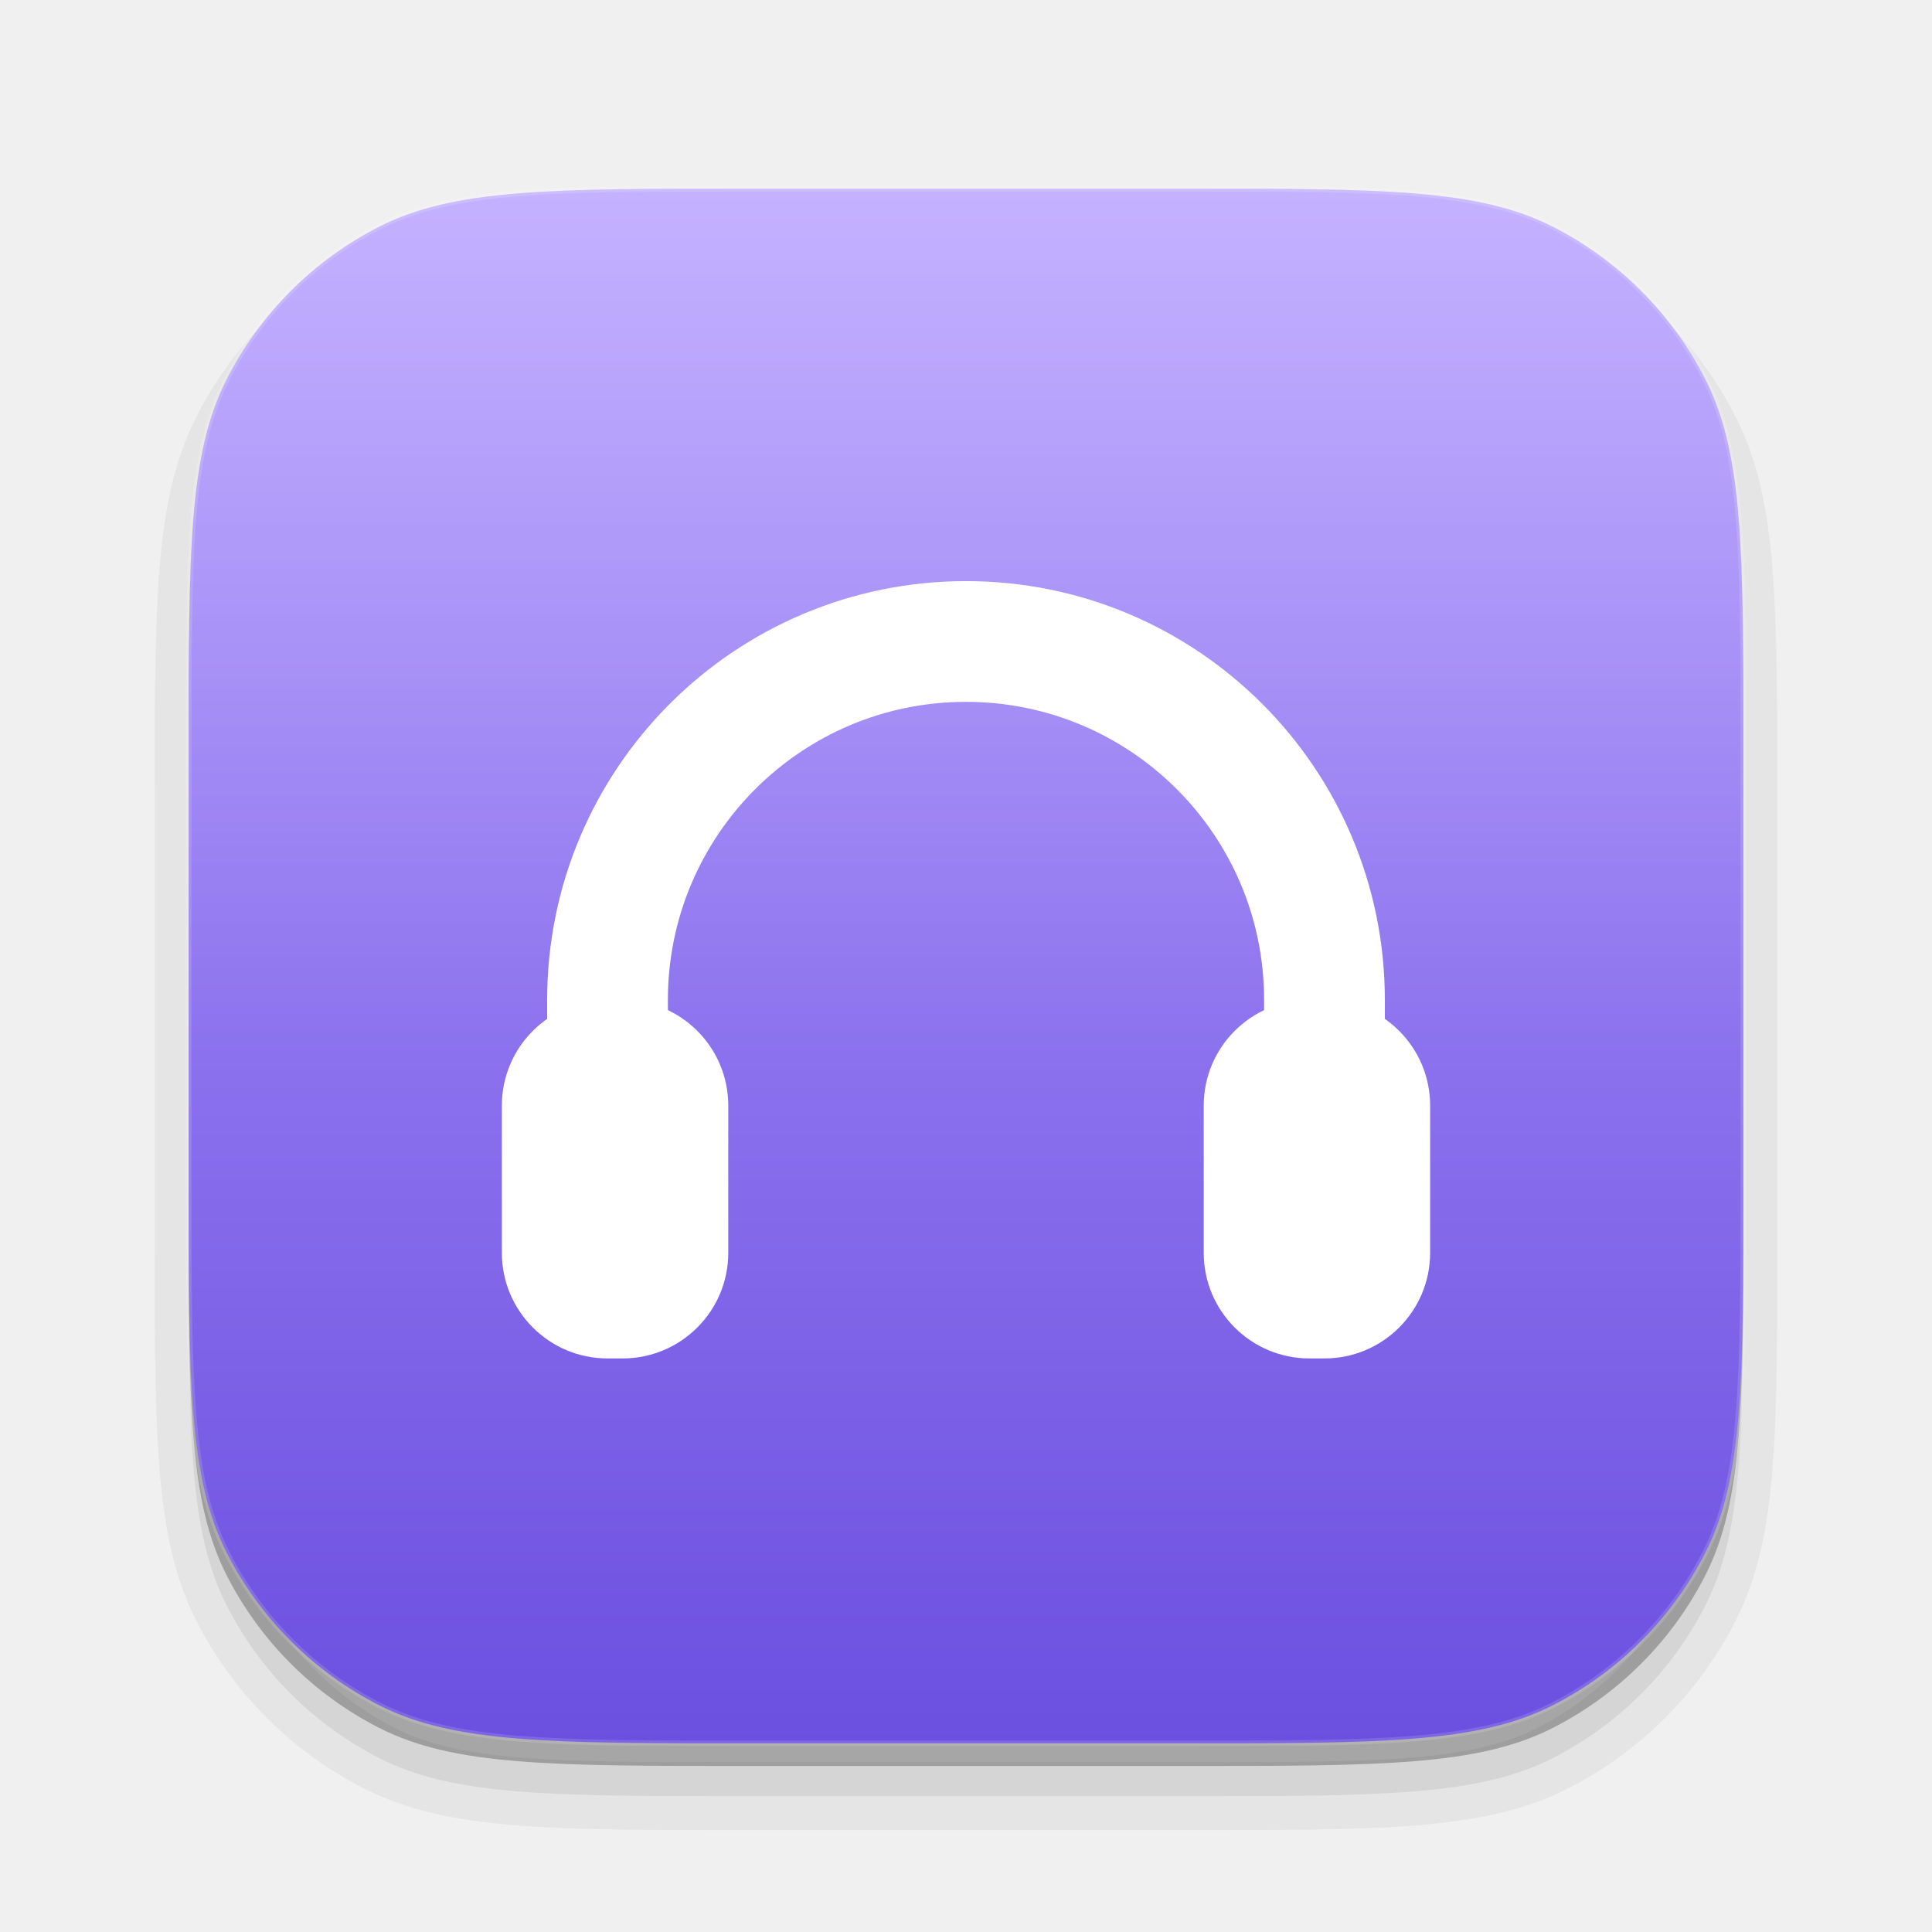
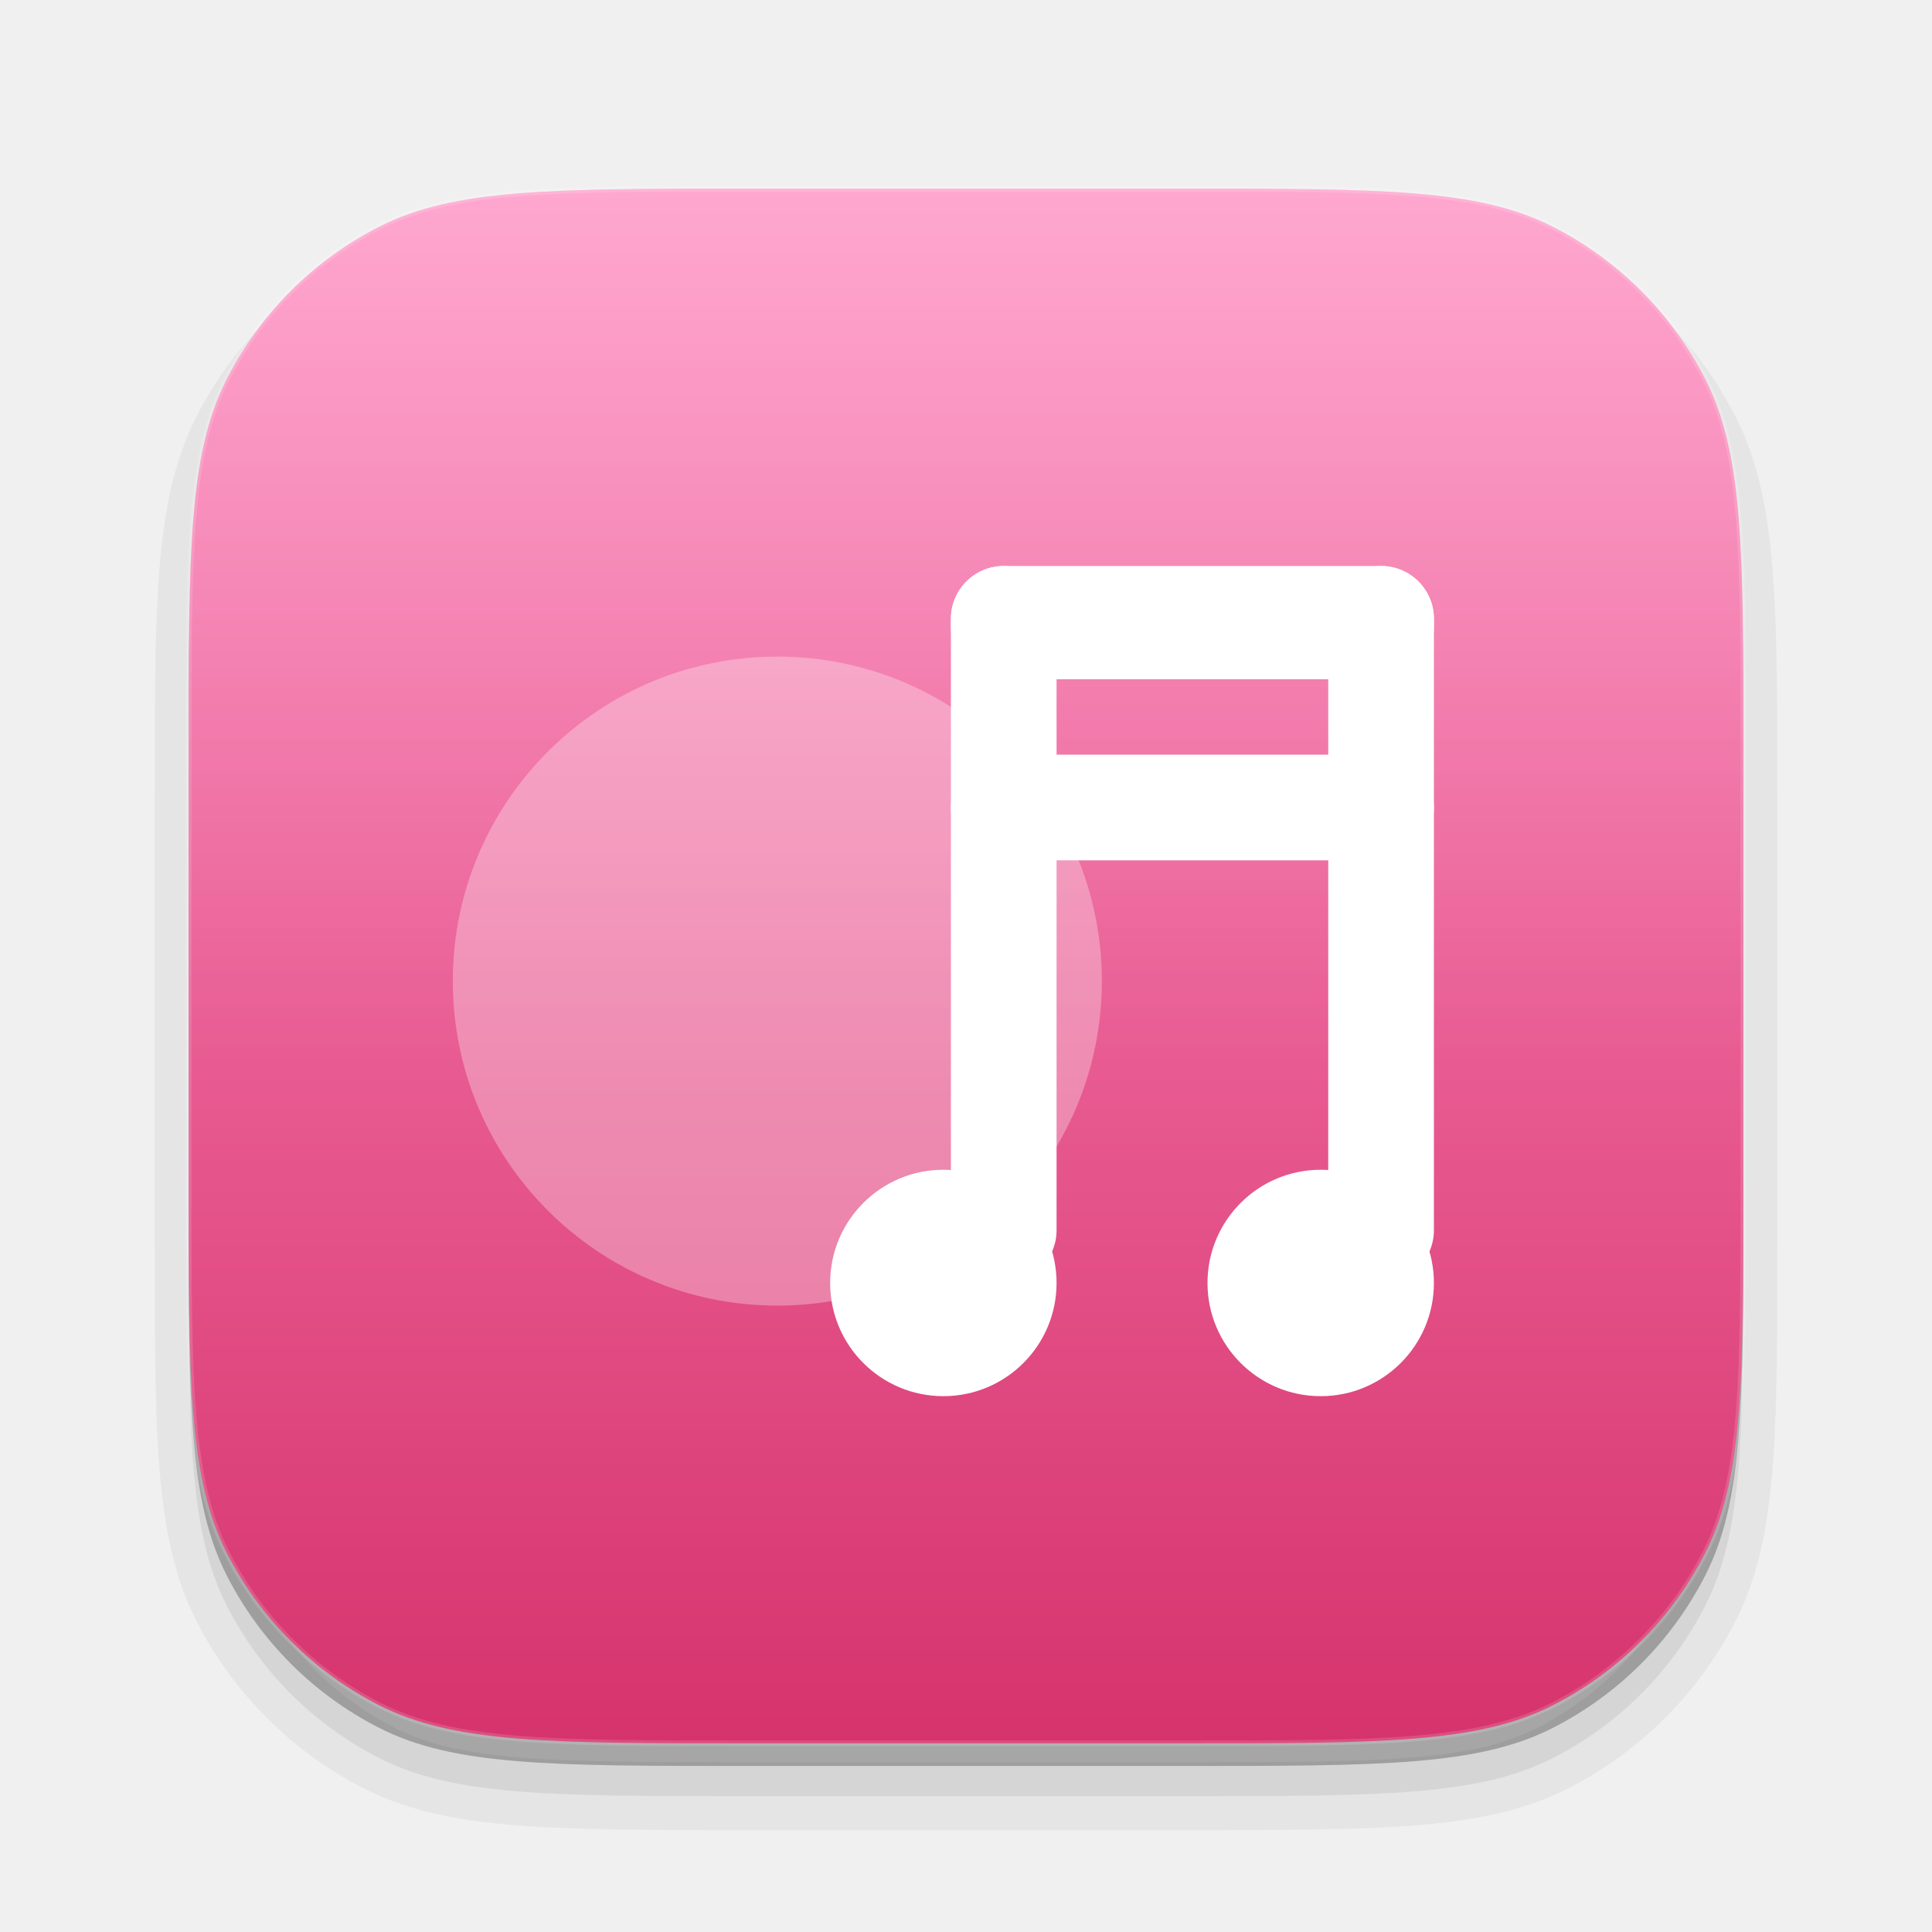
<svg xmlns="http://www.w3.org/2000/svg" viewBox="0 0 1024 1024">
  <defs>
    <linearGradient id="bg" x1="512" y1="100" x2="512" y2="924" gradientUnits="userSpaceOnUse">
-       <stop offset="0" stop-color="#B49CFF" />
-       <stop offset="1" stop-color="#6B4FE0" />
+       <stop offset="0" stop-color="#FF8FC2" />
+       <stop offset="1" stop-color="#D6336C" />
    </linearGradient>
    <linearGradient id="hl" x1="512" y1="100" x2="512" y2="560" gradientUnits="userSpaceOnUse">
      <stop offset="0" stop-color="#FFFFFF" stop-opacity=".22" />
      <stop offset="1" stop-color="#FFFFFF" stop-opacity="0" />
    </linearGradient>
  </defs>
  <path d="M628 128c103.61 0 155.41 0 194.99 20.16a185 185 0 0 1 80.85 80.85c20.16 39.57 20.16 91.38 20.16 194.99L924 656c0 103.61 0 155.41 -20.16 194.99a185 185 0 0 1 -80.85 80.85c-39.57 20.16 -91.38 20.16 -194.99 20.16L396 952c-103.61 0 -155.41 0 -194.99 -20.16a185 185 0 0 1 -80.85 -80.85c-20.16 -39.57 -20.16 -91.38 -20.16 -194.99L100 424c0 -103.61 0 -155.41 20.16 -194.99a185 185 0 0 1 80.85 -80.85c39.57 -20.16 91.38 -20.16 194.99 -20.16z" fill="#000000" fill-opacity=".07" stroke="#000000" stroke-opacity=".05" stroke-width="36" stroke-linejoin="round" />
  <path d="M628 112c103.61 0 155.41 0 194.99 20.16a185 185 0 0 1 80.85 80.85c20.16 39.57 20.16 91.38 20.16 194.99L924 640c0 103.61 0 155.41 -20.16 194.99a185 185 0 0 1 -80.85 80.85c-39.57 20.16 -91.38 20.16 -194.99 20.16L396 936c-103.61 0 -155.41 0 -194.99 -20.16a185 185 0 0 1 -80.85 -80.85c-20.16 -39.57 -20.16 -91.38 -20.16 -194.99L100 408c0 -103.61 0 -155.41 20.16 -194.99a185 185 0 0 1 80.85 -80.85c39.57 -20.16 91.38 -20.16 194.99 -20.16z" fill="#000000" fill-opacity=".26" />
  <path d="M628 100c103.61 0 155.41 0 194.99 20.16a185 185 0 0 1 80.85 80.85c20.16 39.57 20.16 91.38 20.16 194.99L924 628c0 103.61 0 155.41 -20.16 194.99a185 185 0 0 1 -80.85 80.85c-39.57 20.16 -91.38 20.16 -194.99 20.16L396 924c-103.61 0 -155.41 0 -194.99 -20.16a185 185 0 0 1 -80.85 -80.85c-20.16 -39.57 -20.16 -91.38 -20.16 -194.99L100 396c0 -103.61 0 -155.41 20.16 -194.99a185 185 0 0 1 80.85 -80.85c39.57 -20.16 91.38 -20.16 194.99 -20.16z" fill="url(#bg)" />
  <path d="M628 100c103.61 0 155.41 0 194.99 20.16a185 185 0 0 1 80.85 80.85c20.16 39.57 20.16 91.38 20.16 194.99L924 628c0 103.61 0 155.41 -20.16 194.99a185 185 0 0 1 -80.85 80.85c-39.57 20.16 -91.38 20.16 -194.99 20.16L396 924c-103.61 0 -155.41 0 -194.99 -20.16a185 185 0 0 1 -80.85 -80.85c-20.16 -39.57 -20.16 -91.38 -20.16 -194.99L100 396c0 -103.61 0 -155.41 20.16 -194.99a185 185 0 0 1 80.85 -80.85c39.57 -20.16 91.38 -20.16 194.99 -20.16z" fill="url(#hl)" />
  <path d="M628 100c103.61 0 155.41 0 194.99 20.16a185 185 0 0 1 80.85 80.85c20.16 39.57 20.16 91.38 20.16 194.99L924 628c0 103.61 0 155.41 -20.16 194.99a185 185 0 0 1 -80.85 80.85c-39.57 20.16 -91.38 20.16 -194.99 20.16L396 924c-103.61 0 -155.41 0 -194.99 -20.16a185 185 0 0 1 -80.85 -80.85c-20.16 -39.57 -20.16 -91.38 -20.16 -194.99L100 396c0 -103.61 0 -155.41 20.16 -194.99a185 185 0 0 1 80.85 -80.85c39.57 -20.16 91.38 -20.16 194.99 -20.16z" fill="none" stroke="#FFFFFF" stroke-opacity=".14" stroke-width="3" />
-   <path d="M322 570V530a190 190 0 0 1 380 0V570" fill="none" stroke="#FFFFFF" stroke-width="64" stroke-linecap="round" stroke-linejoin="round" />
-   <rect x="266" y="530" width="120" height="190" rx="56" fill="#FFFFFF" />
-   <rect x="638" y="530" width="120" height="190" rx="56" fill="#FFFFFF" />
+   <circle cx="412" cy="520" r="172" fill="#FFFFFF" fill-opacity=".3" />
+   <rect x="504" y="300" width="56" height="380" rx="28" fill="#FFFFFF" />
+   <rect x="704" y="300" width="56" height="380" rx="28" fill="#FFFFFF" />
+   <rect x="504" y="300" width="256" height="60" rx="28" fill="#FFFFFF" />
+   <rect x="504" y="400" width="256" height="56" rx="28" fill="#FFFFFF" />
+   <circle cx="500" cy="680" r="60" fill="#FFFFFF" />
+   <circle cx="700" cy="680" r="60" fill="#FFFFFF" />
</svg>
